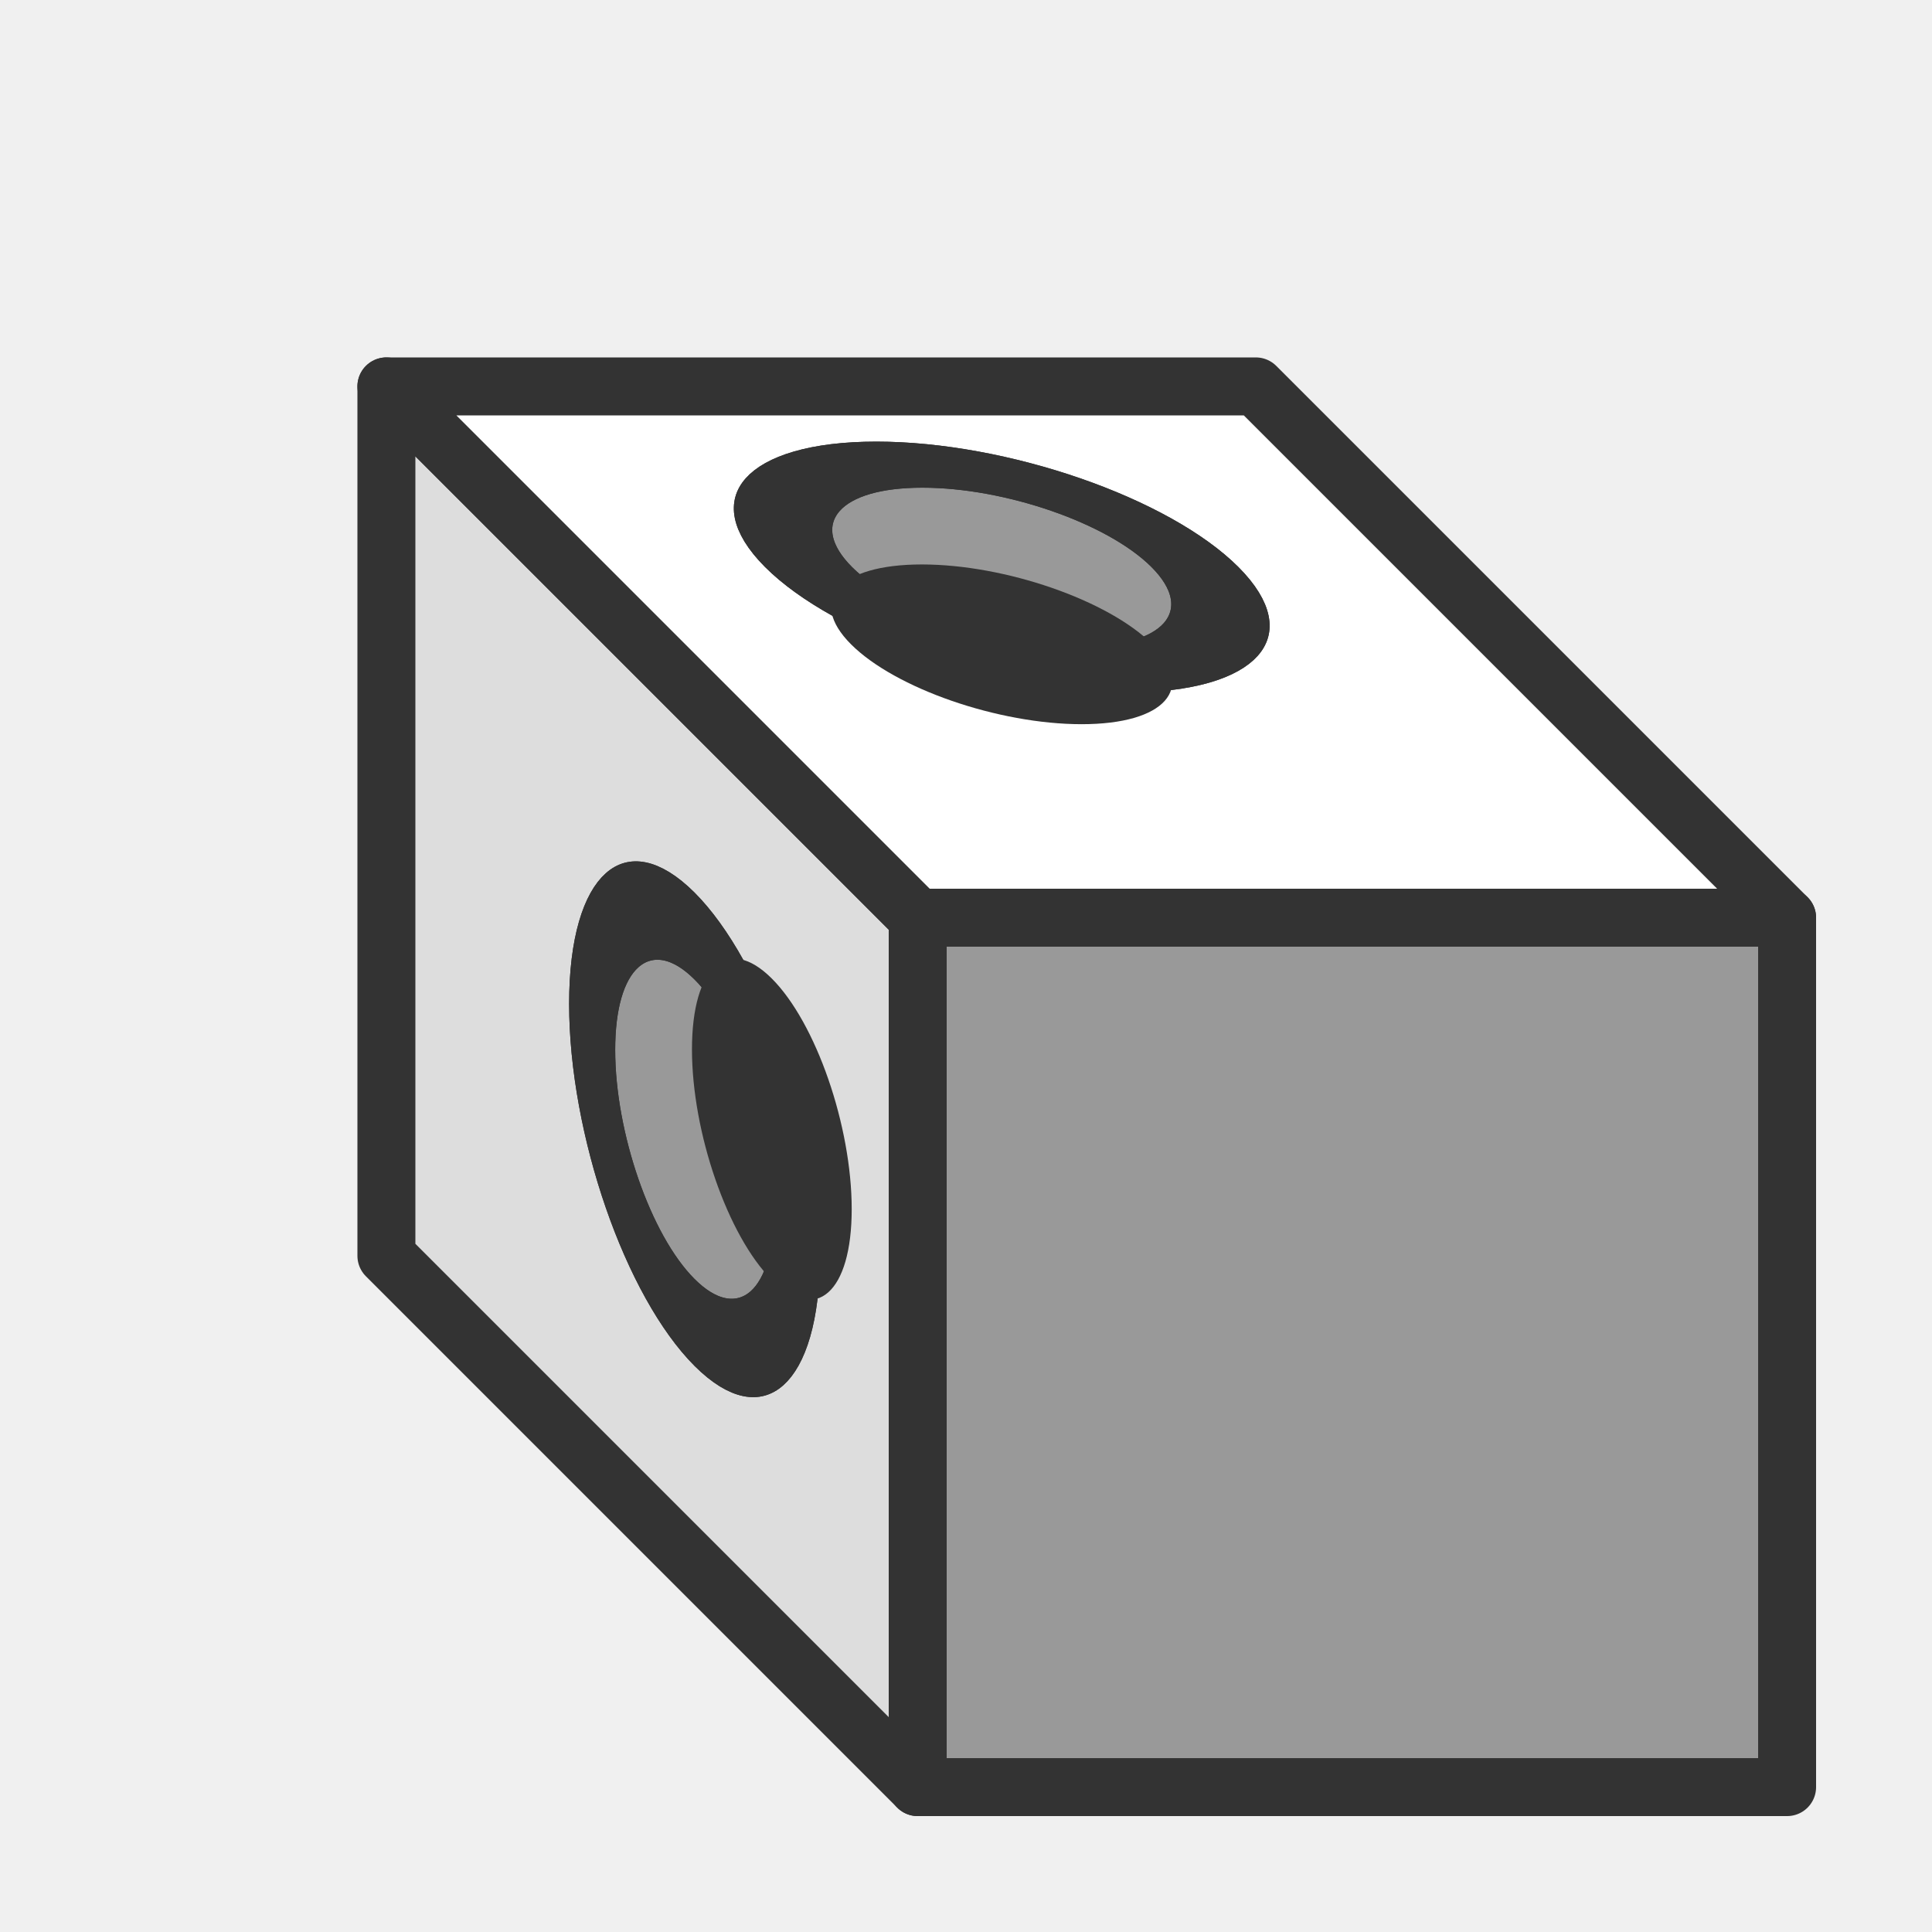
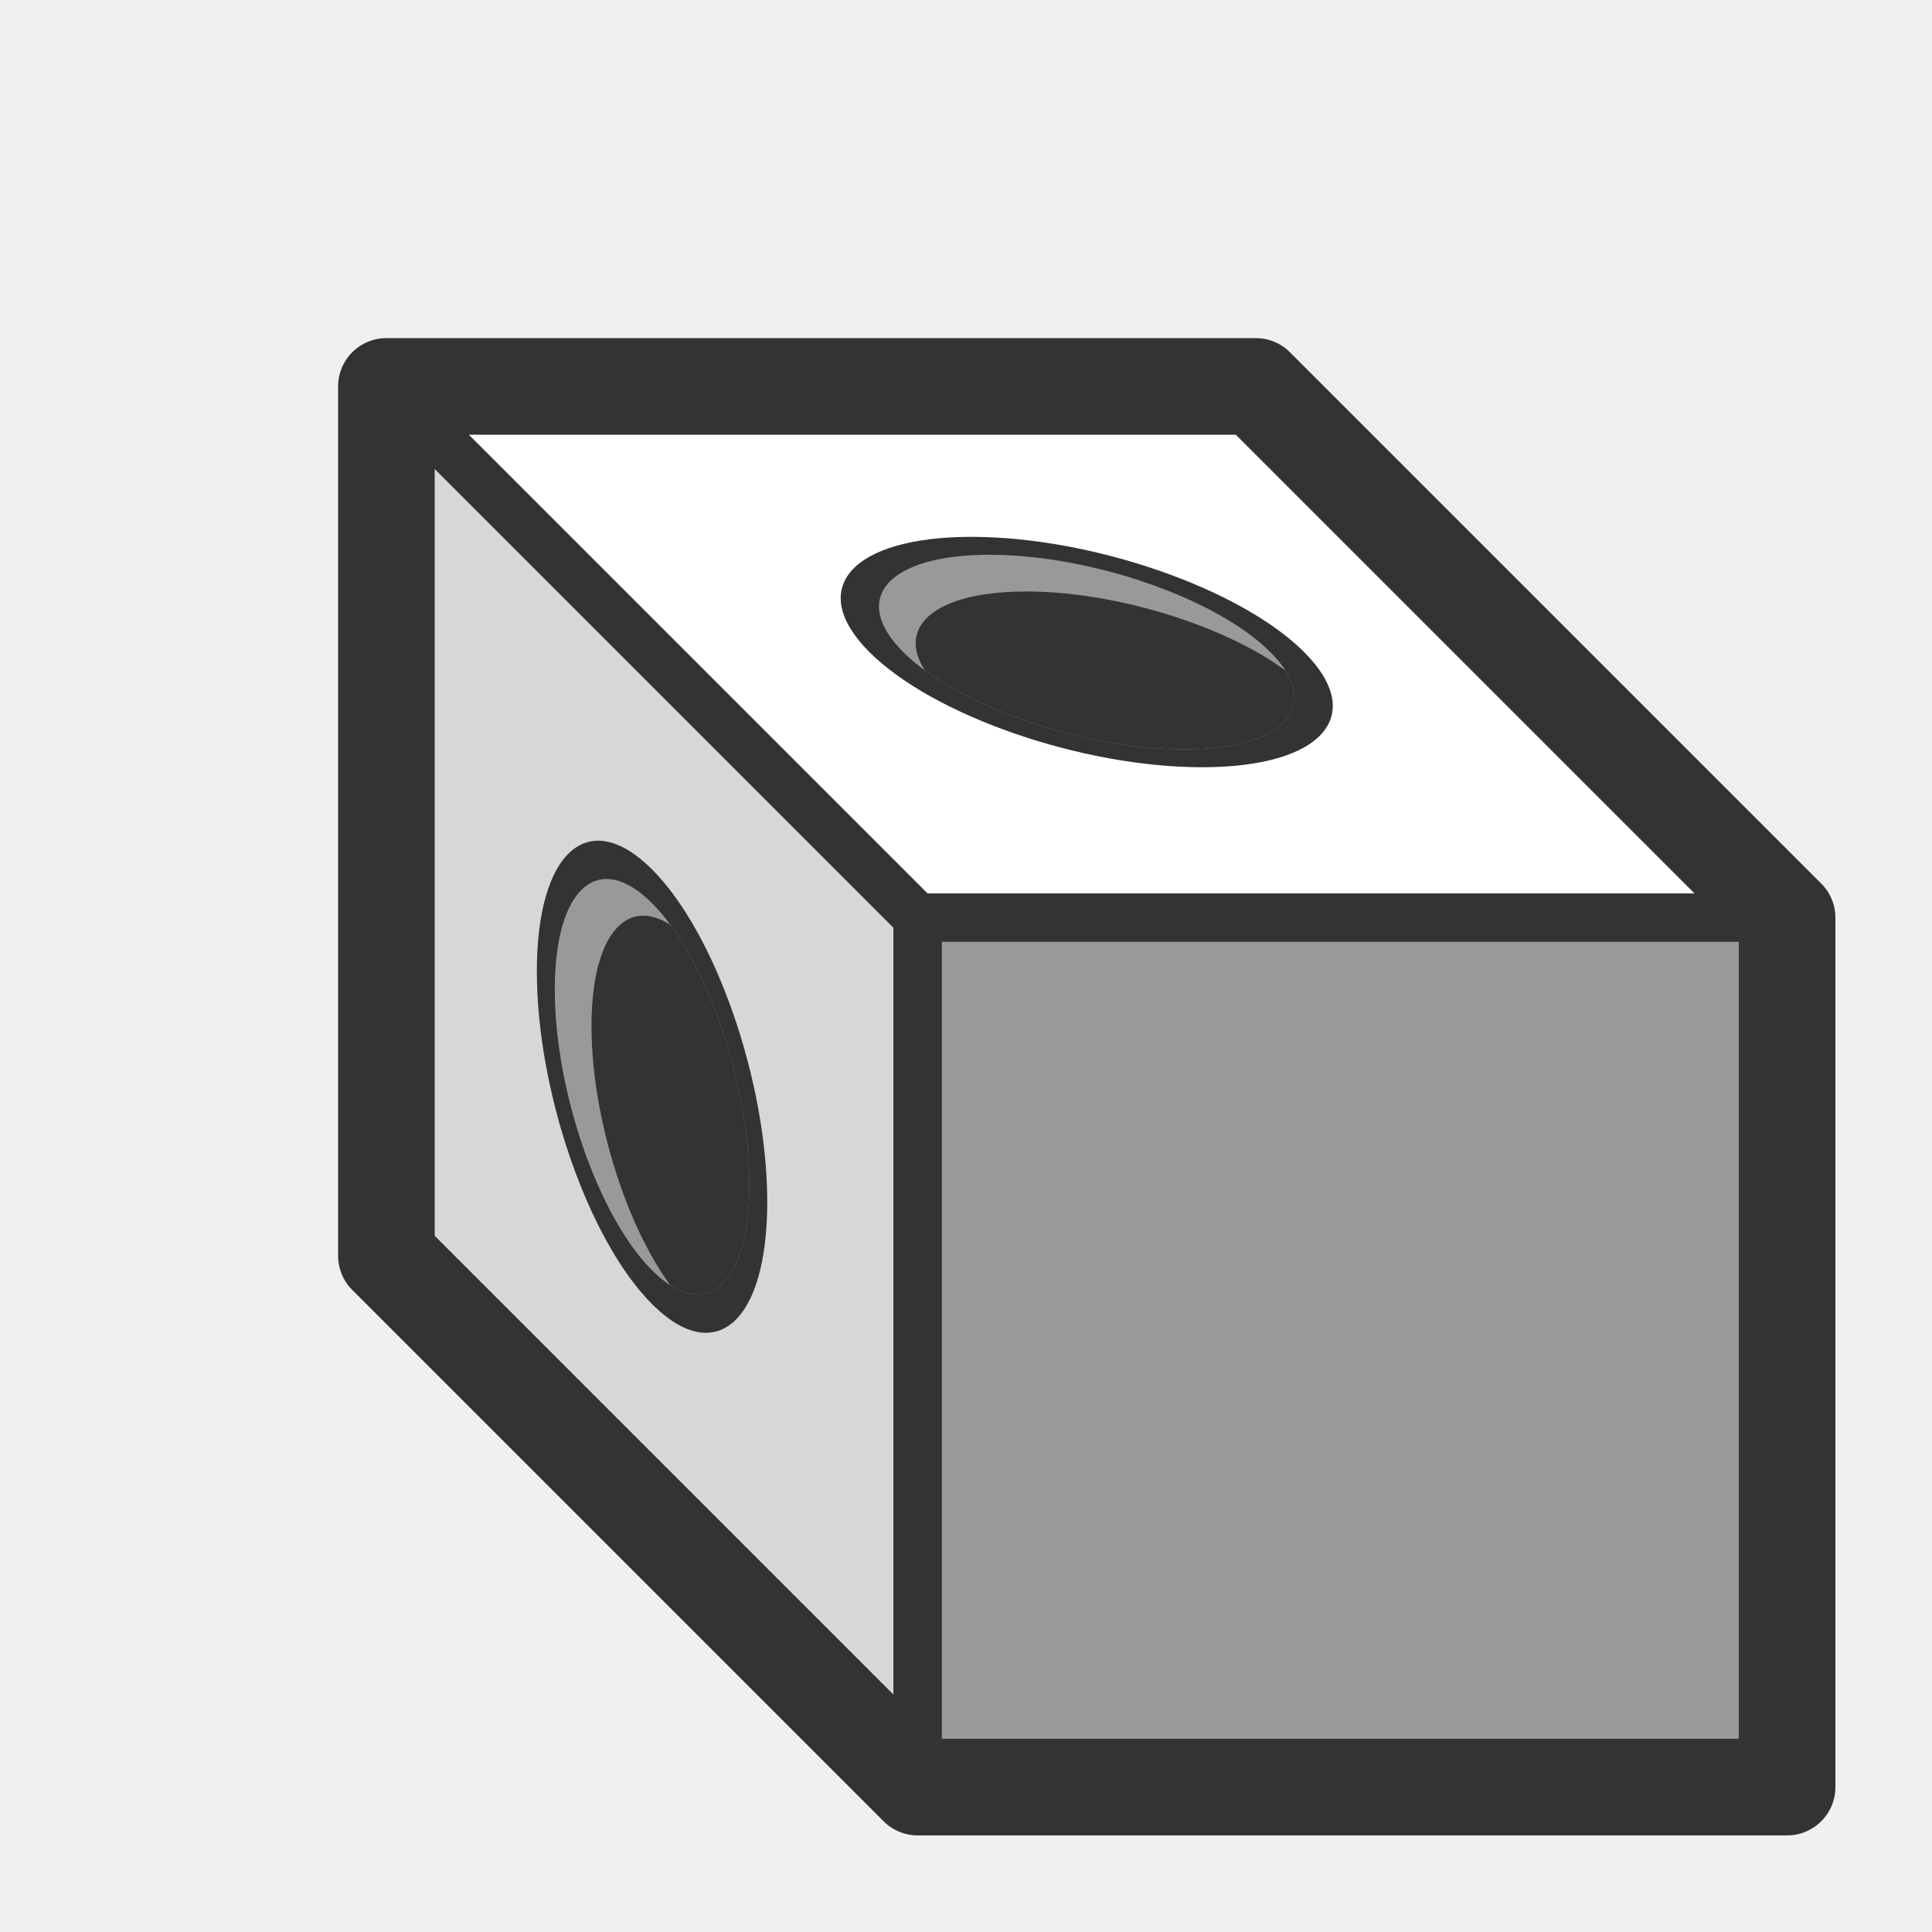
<svg xmlns="http://www.w3.org/2000/svg" viewBox="0 0 20 20">
-   <path d="M9.50 9.50 L9.50 18.50 L4.00 13.00 L4.00 4.00 Z" fill="#ddd" stroke="#333" stroke-width="0.6" stroke-linejoin="round" />
-   <path d="M9.50 9.50 L18.50 9.50 L13.00 4.00 L4.00 4.00 Z" fill="#fff" stroke="#333" stroke-width="0.6" stroke-linejoin="round" />
-   <path d="M9.50 9.50 L18.50 9.50 L18.50 18.50 L9.50 18.50 Z" fill="#999" stroke="#333" stroke-width="0.6" stroke-linejoin="round" />
-   <circle r="2.0" fill="#999" transform="matrix(1.000 0.000 -0.530 -0.530 10.37 5.87)" stroke="#333" stroke-width="0.9" />
-   <circle r="1.56" fill="#333" transform="matrix(1.000 0.000 -0.530 -0.530 10.37 6.67)" />
-   <circle r="2.0" fill="none" transform="matrix(1.000 0.000 -0.530 -0.530 10.37 5.87)" stroke="#333" stroke-width="0.9" />
-   <circle r="2.0" fill="#999" transform="matrix(0.000 1.000 -0.530 -0.530 7.19 11.69)" stroke="#333" stroke-width="0.9" />
-   <circle r="1.56" fill="#333" transform="matrix(0.000 1.000 -0.530 -0.530 7.99 11.69)" />
-   <circle r="2.0" fill="none" transform="matrix(0.000 1.000 -0.530 -0.530 7.19 11.69)" stroke="#333" stroke-width="0.9" />
+   <path d="M9.5 9.5 L9.5 18.5 L4 13 L4 4 Z" fill="#D7D7D7" stroke="#333333" stroke-width="0.5" stroke-linejoin="round" />
+   <path d="M9.5 9.5 L18.5 9.5 L13 4 L4 4 Z" fill="#FFFFFF" stroke="#333333" stroke-width="0.5" stroke-linejoin="round" />
+   <path d="M9.5 9.5 L18.5 9.5 L18.5 18.5 L9.5 18.5 Z" fill="#999999" stroke="#333333" stroke-width="0.5" stroke-linejoin="round" />
+   <clipPath id="h101">
+     <circle r="1.9" transform="matrix(1 0 -0.53 -0.53 11.25 6.75)" />
+   </clipPath>
+   <circle r="2.25" fill="#333333" transform="matrix(1 0 -0.53 -0.53 11.25 6.75)" />
+   <circle r="1.9" fill="#999999" transform="matrix(1 0 -0.53 -0.53 11.25 6.75)" />
+   <g clip-path="url(#h101)">
+     <circle r="1.9" fill="#333333" transform="matrix(1 0 -0.53 -0.53 11.63 7.13)" />
+   </g>
+   <clipPath id="h102">
+     <circle r="1.9" transform="matrix(0 1 -0.53 -0.53 6.75 11.25)" />
+   </clipPath>
+   <circle r="2.25" fill="#333333" transform="matrix(0 1 -0.53 -0.53 6.75 11.25)" />
+   <circle r="1.9" fill="#999999" transform="matrix(0 1 -0.53 -0.53 6.75 11.25)" />
+   <g clip-path="url(#h102)">
+     <circle r="1.9" fill="#333333" transform="matrix(0 1 -0.53 -0.53 7.13 11.63)" />
+   </g>
+   <path d="M18.5 9.5 L18.5 18.5 L9.5 18.5 L4 13 L4 4 L13 4 Z" fill="none" stroke="#333333" stroke-width="1.0" stroke-linejoin="round" />
</svg>
